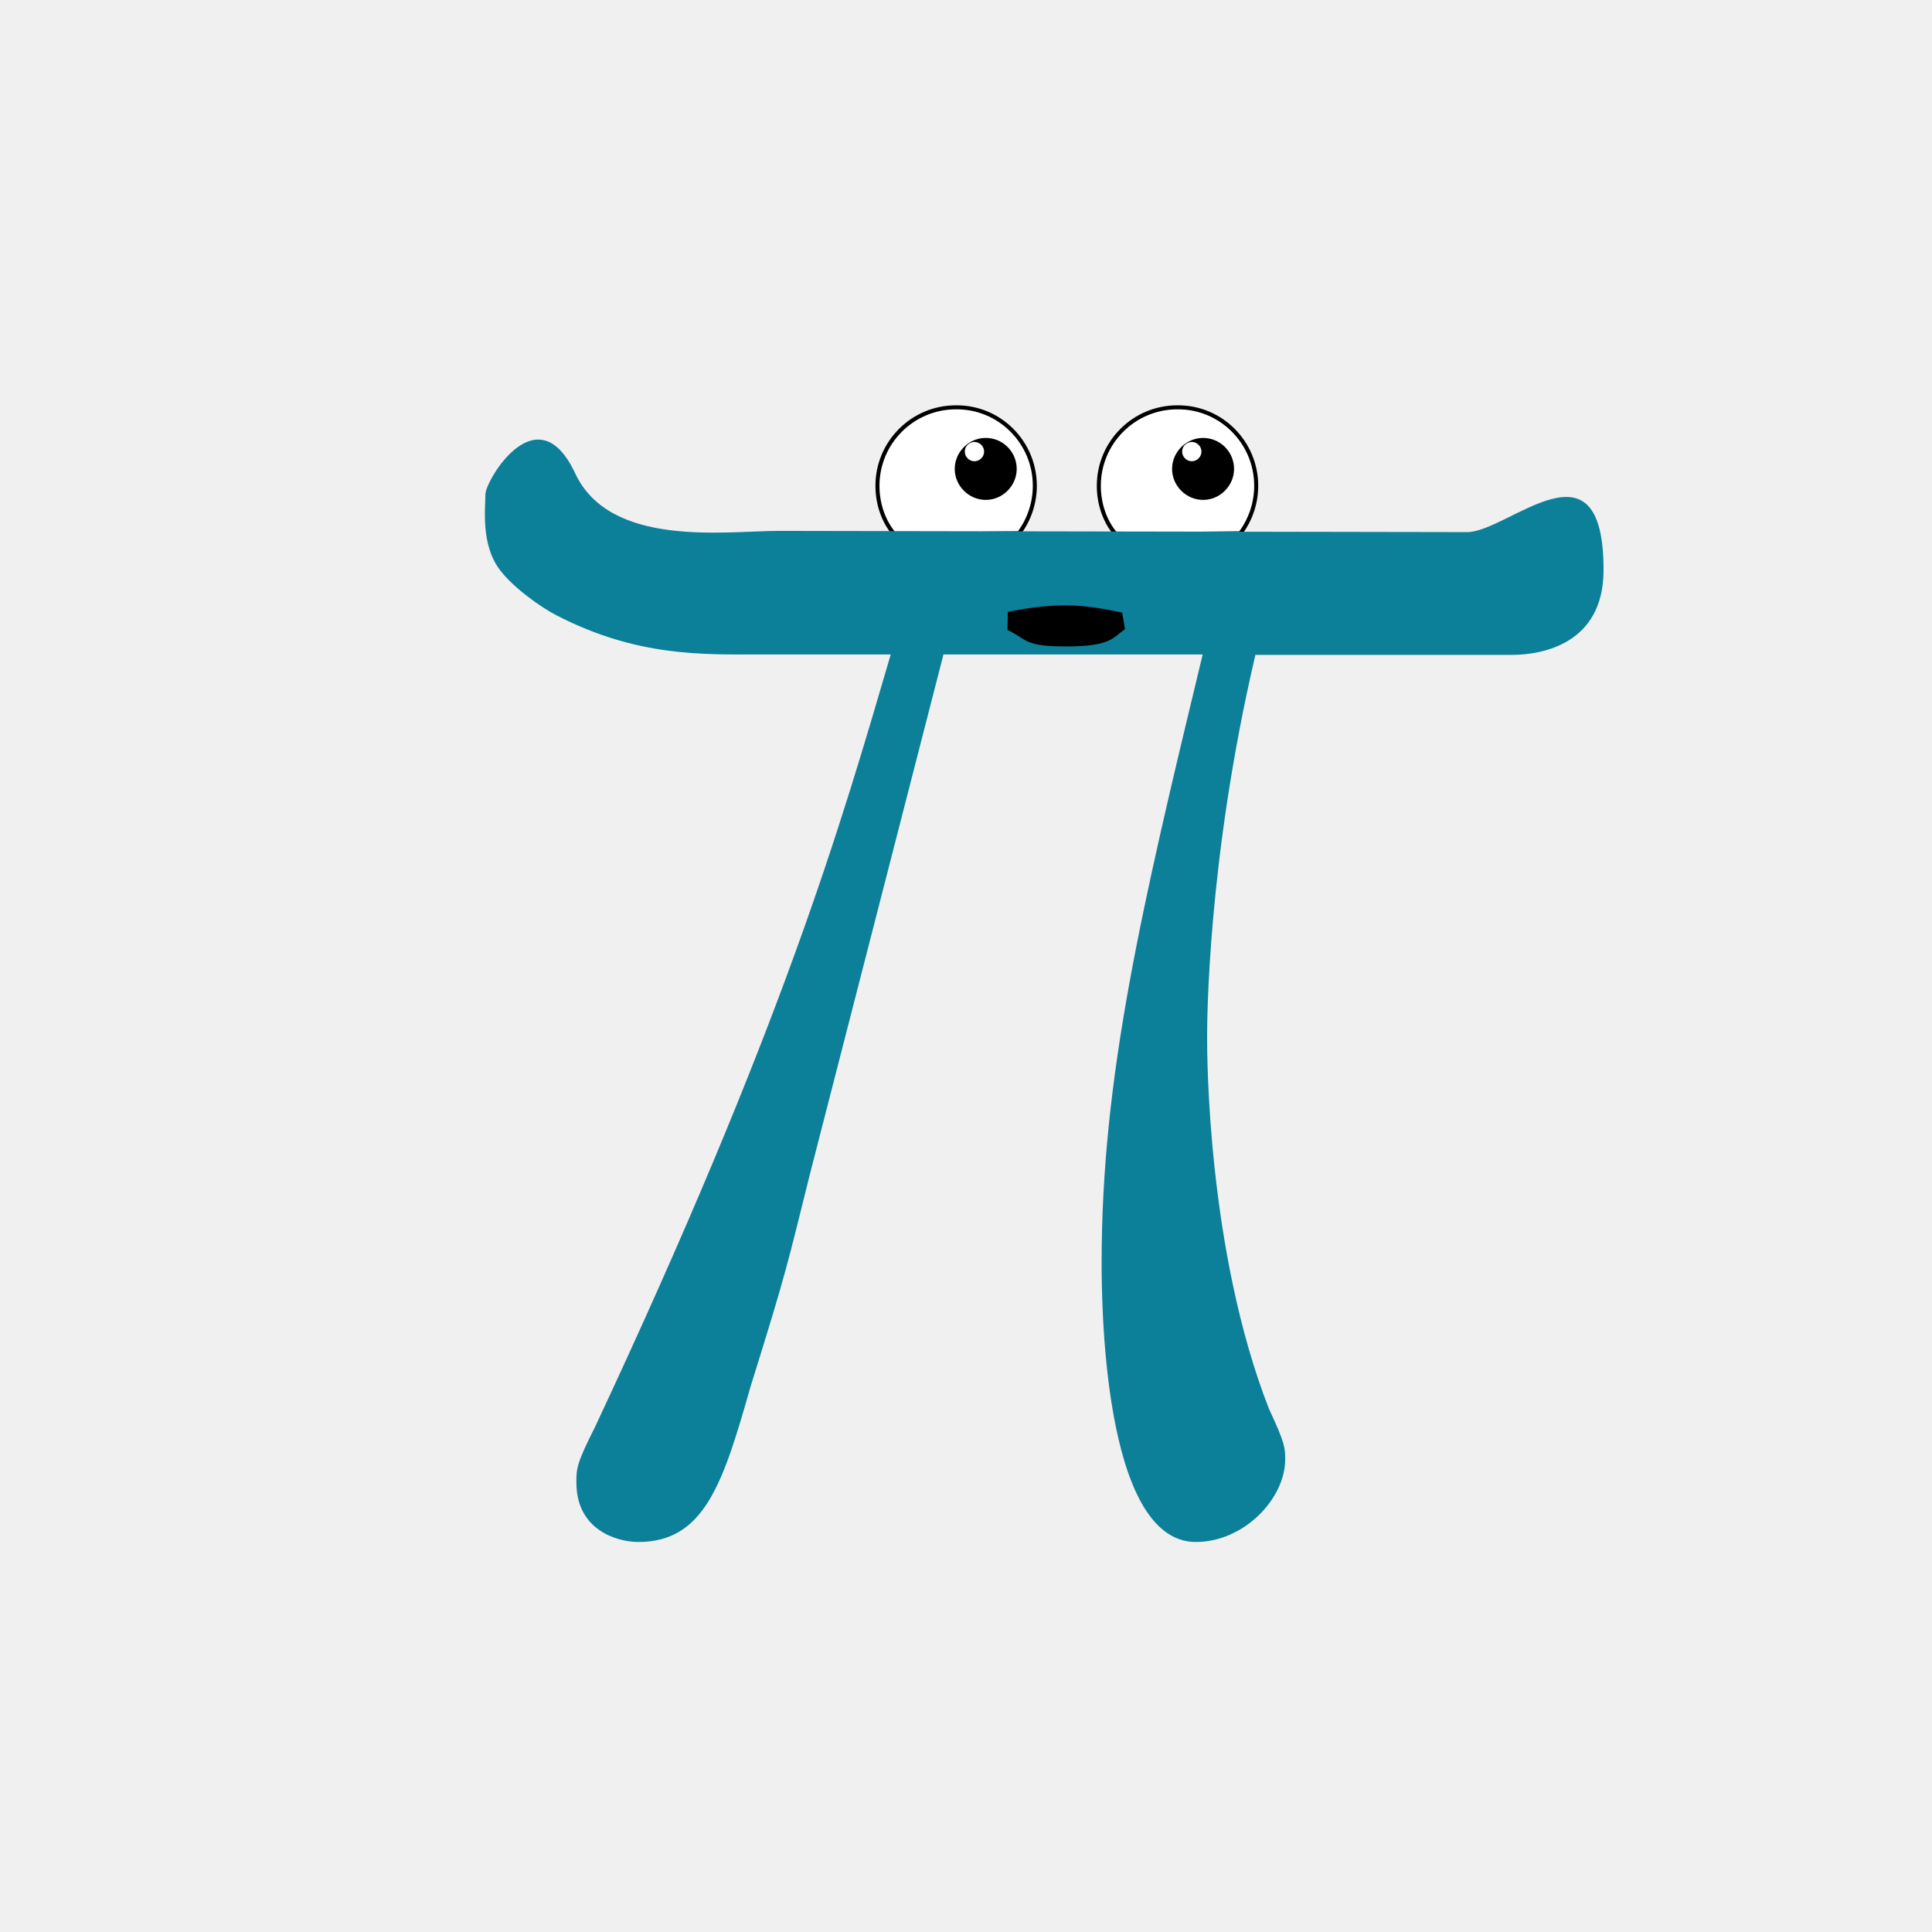
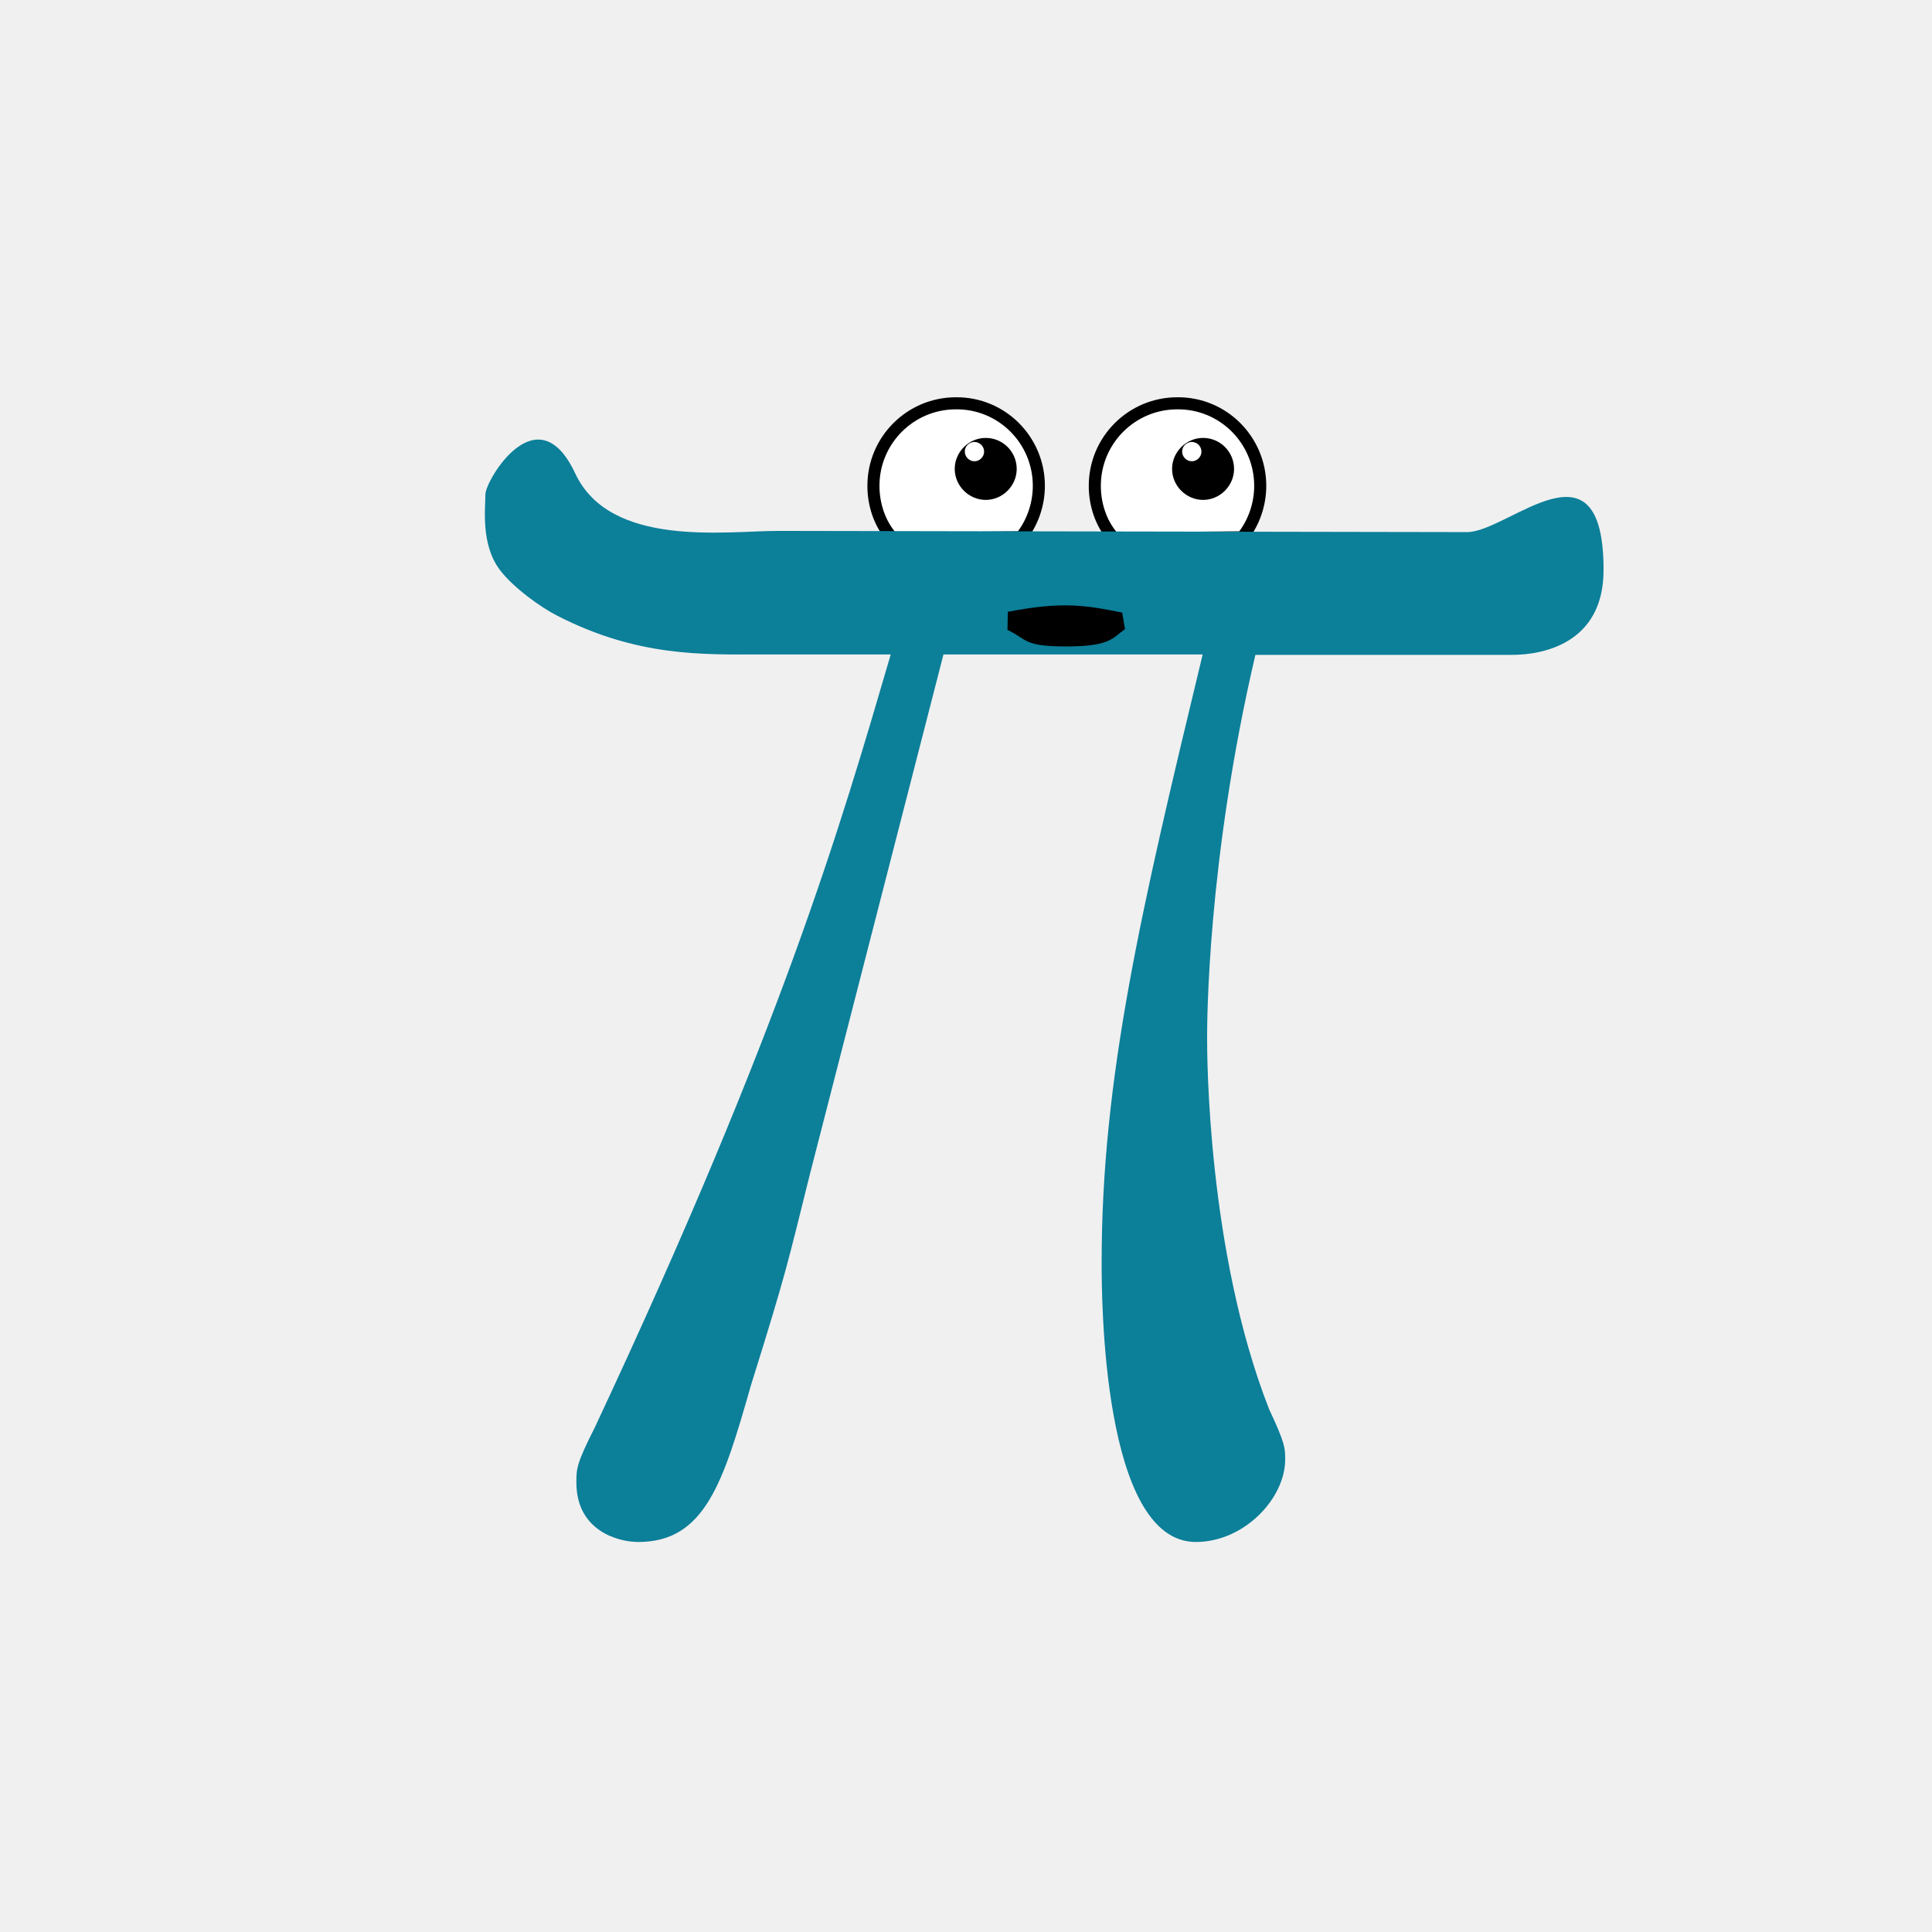
<svg xmlns="http://www.w3.org/2000/svg" width="480" height="480" viewBox="0 0 480 480" fill="none">
-   <path d="M252.905 132.5L253.153 132.497L253.302 132.298C255.664 129.113 257.1 125.009 257.1 120.7C257.1 109.927 248.379 101.099 237.498 101.2C226.723 101.201 218 109.925 218 120.7C218 125.103 219.433 129.421 222.117 132.621L222.269 132.802L222.505 132.8L252.905 132.5Z" fill="white" stroke="black" />
-   <path d="M307.905 132.5L308.153 132.497L308.302 132.298C310.664 129.113 312.1 125.009 312.1 120.7C312.1 109.927 303.379 101.099 292.498 101.2C281.723 101.201 273 109.925 273 120.7C273 125.103 274.433 129.421 277.117 132.621L277.269 132.802L277.505 132.8L307.905 132.5Z" fill="white" stroke="black" />
+   <path d="M252.915 133.5L253.66 133.493L254.105 132.894C256.593 129.54 258.1 125.227 258.1 120.7C258.1 109.382 248.937 100.096 237.493 100.2C226.168 100.204 217 109.374 217 120.7C217 125.31 218.498 129.863 221.351 133.264L221.806 133.807L222.515 133.8L252.915 133.5Z" fill="white" stroke="black" stroke-width="3" />
+   <path d="M307.915 133.5L308.66 133.493L309.105 132.894C311.593 129.54 313.1 125.227 313.1 120.7C313.1 109.382 303.937 100.096 292.493 100.2C281.168 100.204 272 109.374 272 120.7C272 125.31 273.498 129.863 276.351 133.264L276.806 133.807L277.515 133.8L307.915 133.5Z" fill="white" stroke="black" stroke-width="3" />
  <path d="M242 109.8C240.7 109.9 239.7 110.9 239.7 112.2C239.7 113.5 240.8 114.6 242.1 114.6C243.4 114.6 244.5 113.5 244.5 112.2C244.5 110.9 243.4 109.8 242.1 109.8H242L244.9 108.8C249.2 108.8 252.6 112.3 252.6 116.5C252.6 120.7 249.1 124.2 244.9 124.2C240.7 124.2 237.2 120.7 237.2 116.5C237.2 112.3 240.7 108.8 244.9 108.8" fill="black" />
-   <path d="M295.999 109.8C294.699 109.9 293.699 110.9 293.699 112.2C293.699 113.5 294.799 114.6 296.099 114.6C297.399 114.6 298.499 113.5 298.499 112.2C298.499 110.9 297.399 109.8 296.099 109.8C296.099 109.8 295.999 109.8 295.999 109.8L298.899 108.8C303.199 108.8 306.599 112.3 306.599 116.5C306.599 120.7 303.099 124.2 298.899 124.2C294.699 124.2 291.199 120.7 291.199 116.5C291.199 112.3 294.699 108.8 298.899 108.8" fill="black" />
+   <path d="M295.999 109.8C294.699 109.9 293.699 110.9 293.699 112.2C293.699 113.5 294.799 114.6 296.099 114.6C297.399 114.6 298.499 113.5 298.499 112.2C298.499 110.9 297.399 109.8 296.099 109.8H295.999L298.899 108.8C303.199 108.8 306.599 112.3 306.599 116.5C306.599 120.7 303.099 124.2 298.899 124.2C294.699 124.2 291.199 120.7 291.199 116.5C291.199 112.3 294.699 108.8 298.899 108.8" fill="black" />
  <path d="M234.4 162.6H298.8C283.4 226.4 273.7 268 273.7 313.6C273.7 321.6 273.7 383.1 297.1 383.1C309.1 383.1 319.3 372.3 319.3 362.6C319.3 359.8 319.3 358.6 315.3 350.1C299.9 310.8 299.9 261.8 299.9 257.8C299.9 254.4 299.9 213.9 311.9 162.7H375.7C383.1 162.7 398.3 160 398.4 141.8C398.5 107.2 374.8 132.2 364.5 132.2L193.4 131.9C180.3 131.9 151.6 136.2 142.9 117.6C133.5 97.5 120.6 119.4 120.6 122.8C120.6 126.2 119.4 135.3 124.2 141.6C127.5 146 134.5 151 138.5 153C158.4 163.2 174.6 162.6 188.8 162.6H221.3C208.8 205.3 194.5 254.9 147.8 354.6C143.2 363.7 143.2 364.9 143.2 368.3C143.2 380.3 153.5 383.1 158.6 383.1C175.1 383.1 179.7 368.3 186.5 344.4C195.6 315.3 195.6 314.2 201.3 291.4L234.4 162.6Z" fill="#0C7F99" />
  <path d="M250.3 156.5C255.4 158.9 254.1 160.7 265.7 160.6C276 160.5 276.5 158.4 279.5 156.3L278.8 152.2C274.8 151.4 270.1 150.4 264.7 150.4C260.8 150.4 256.7 150.8 250.4 152" fill="black" />
</svg>
